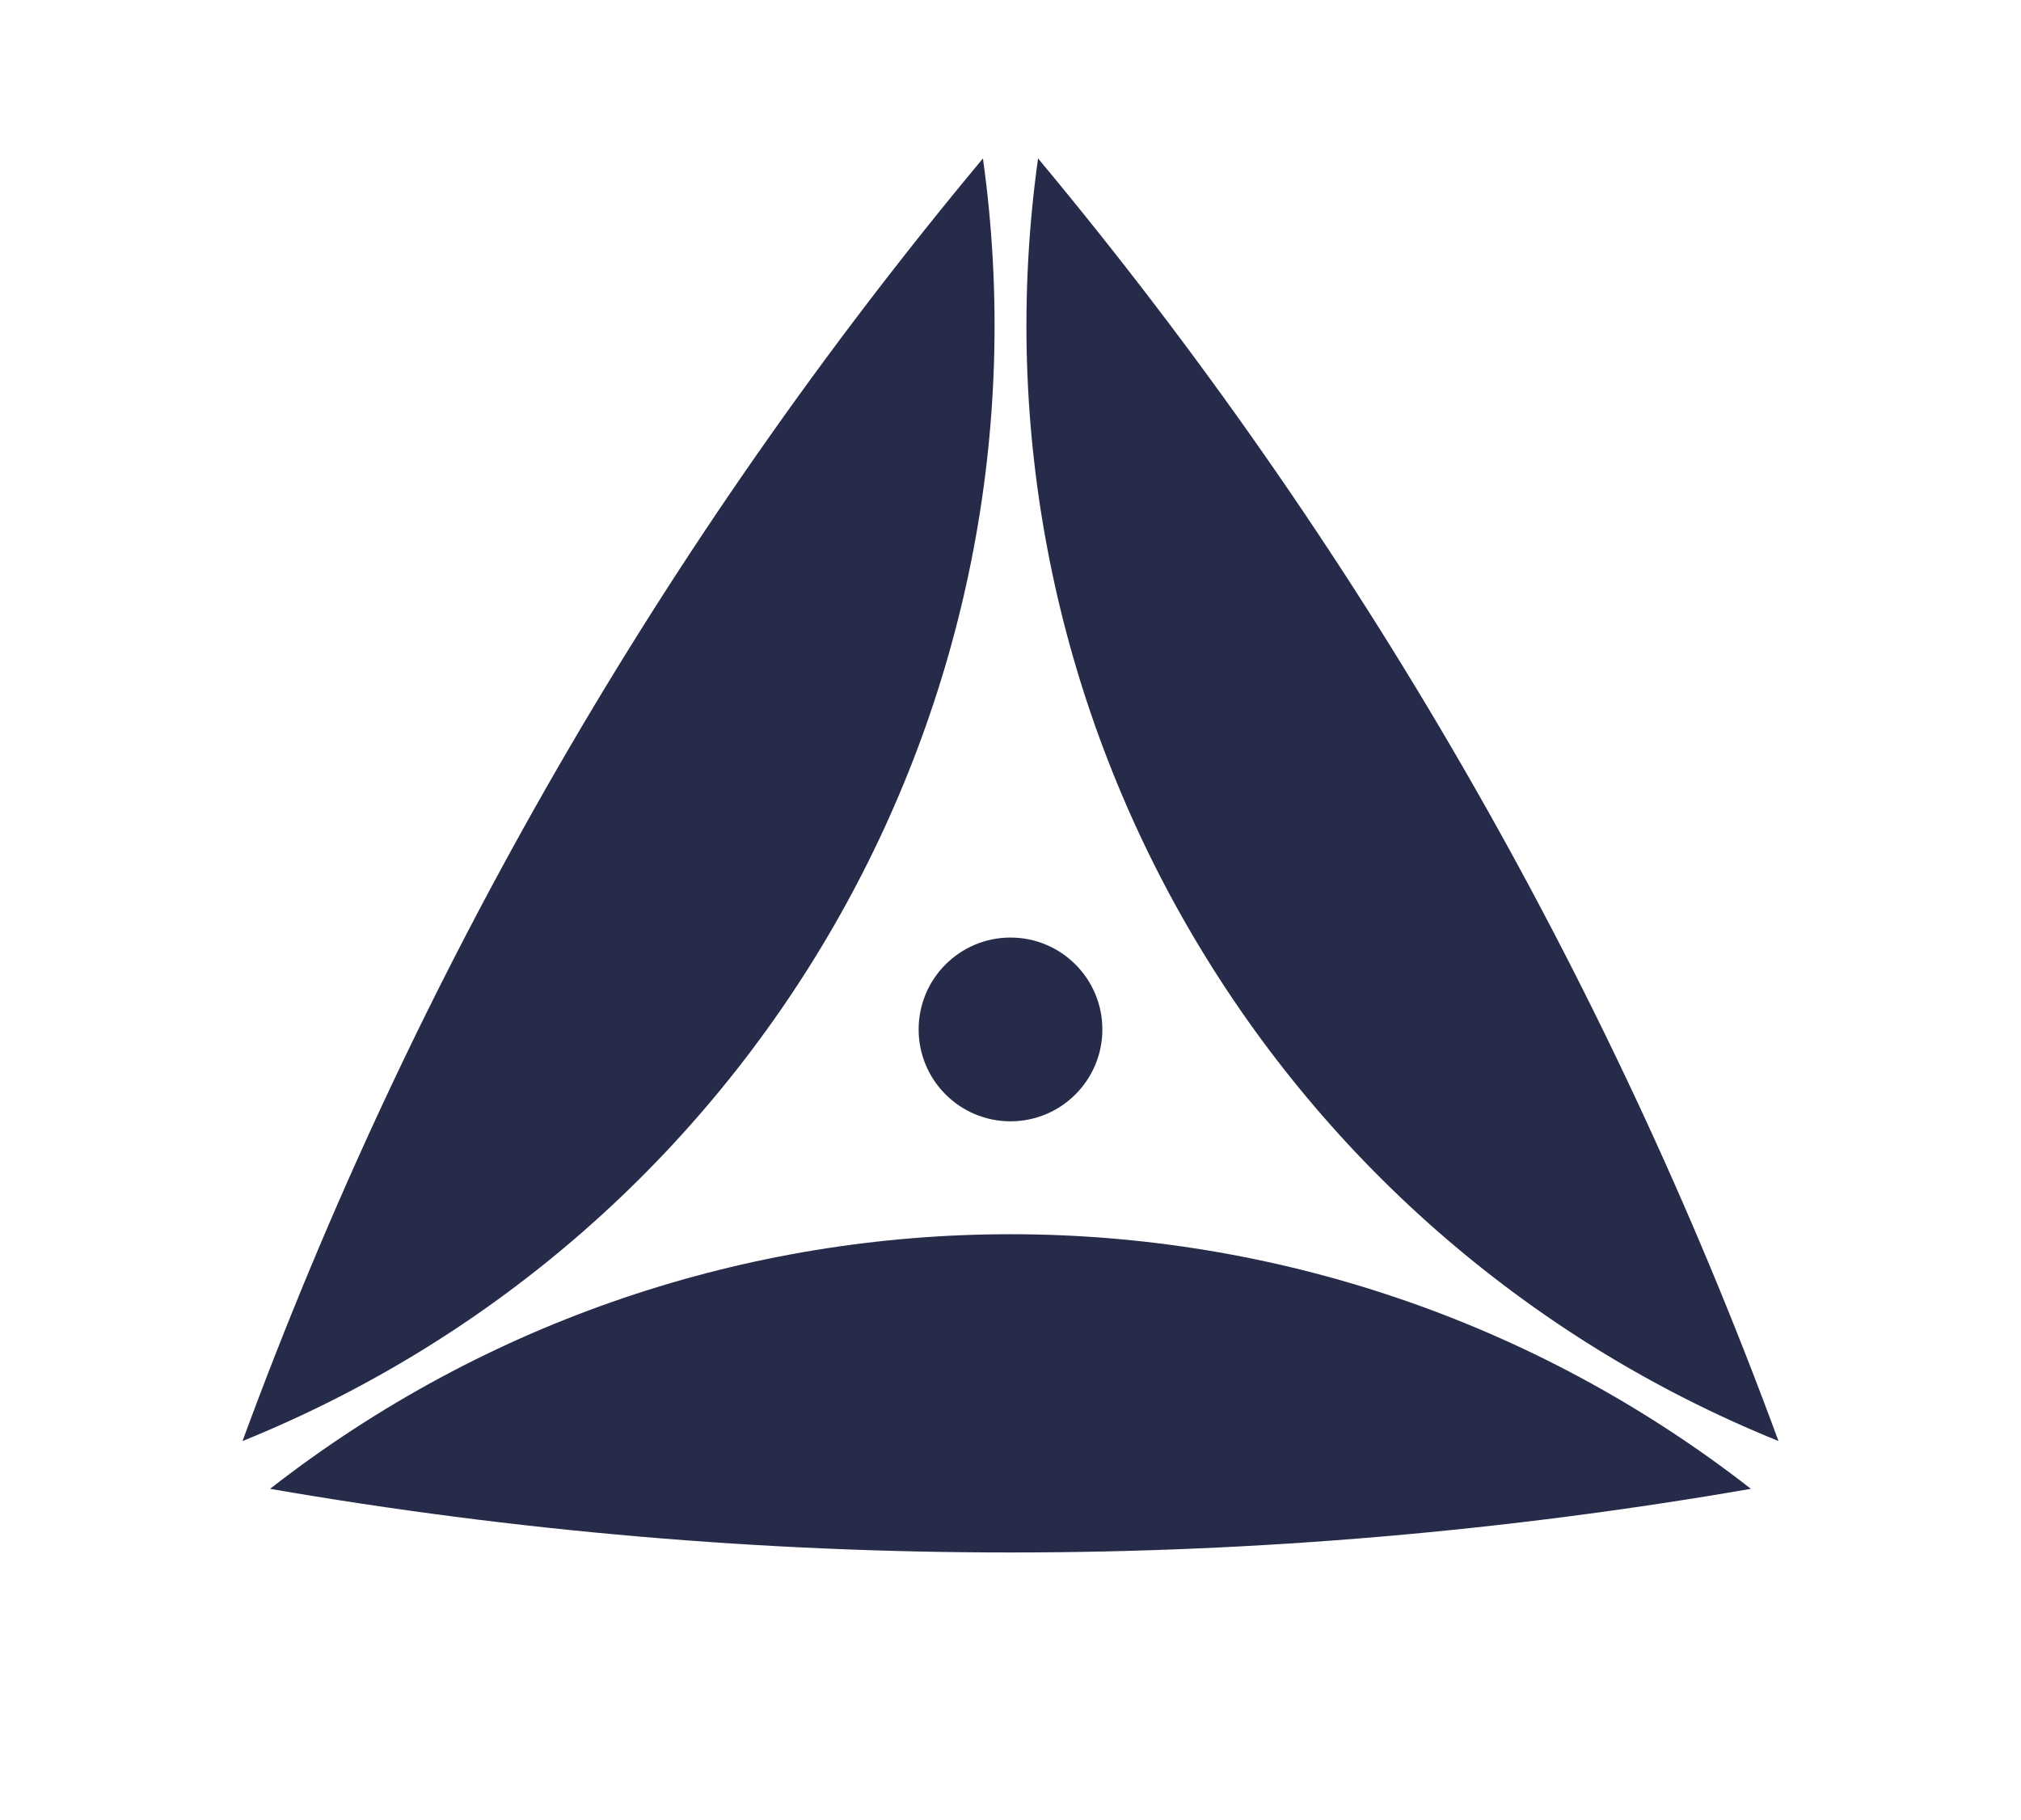
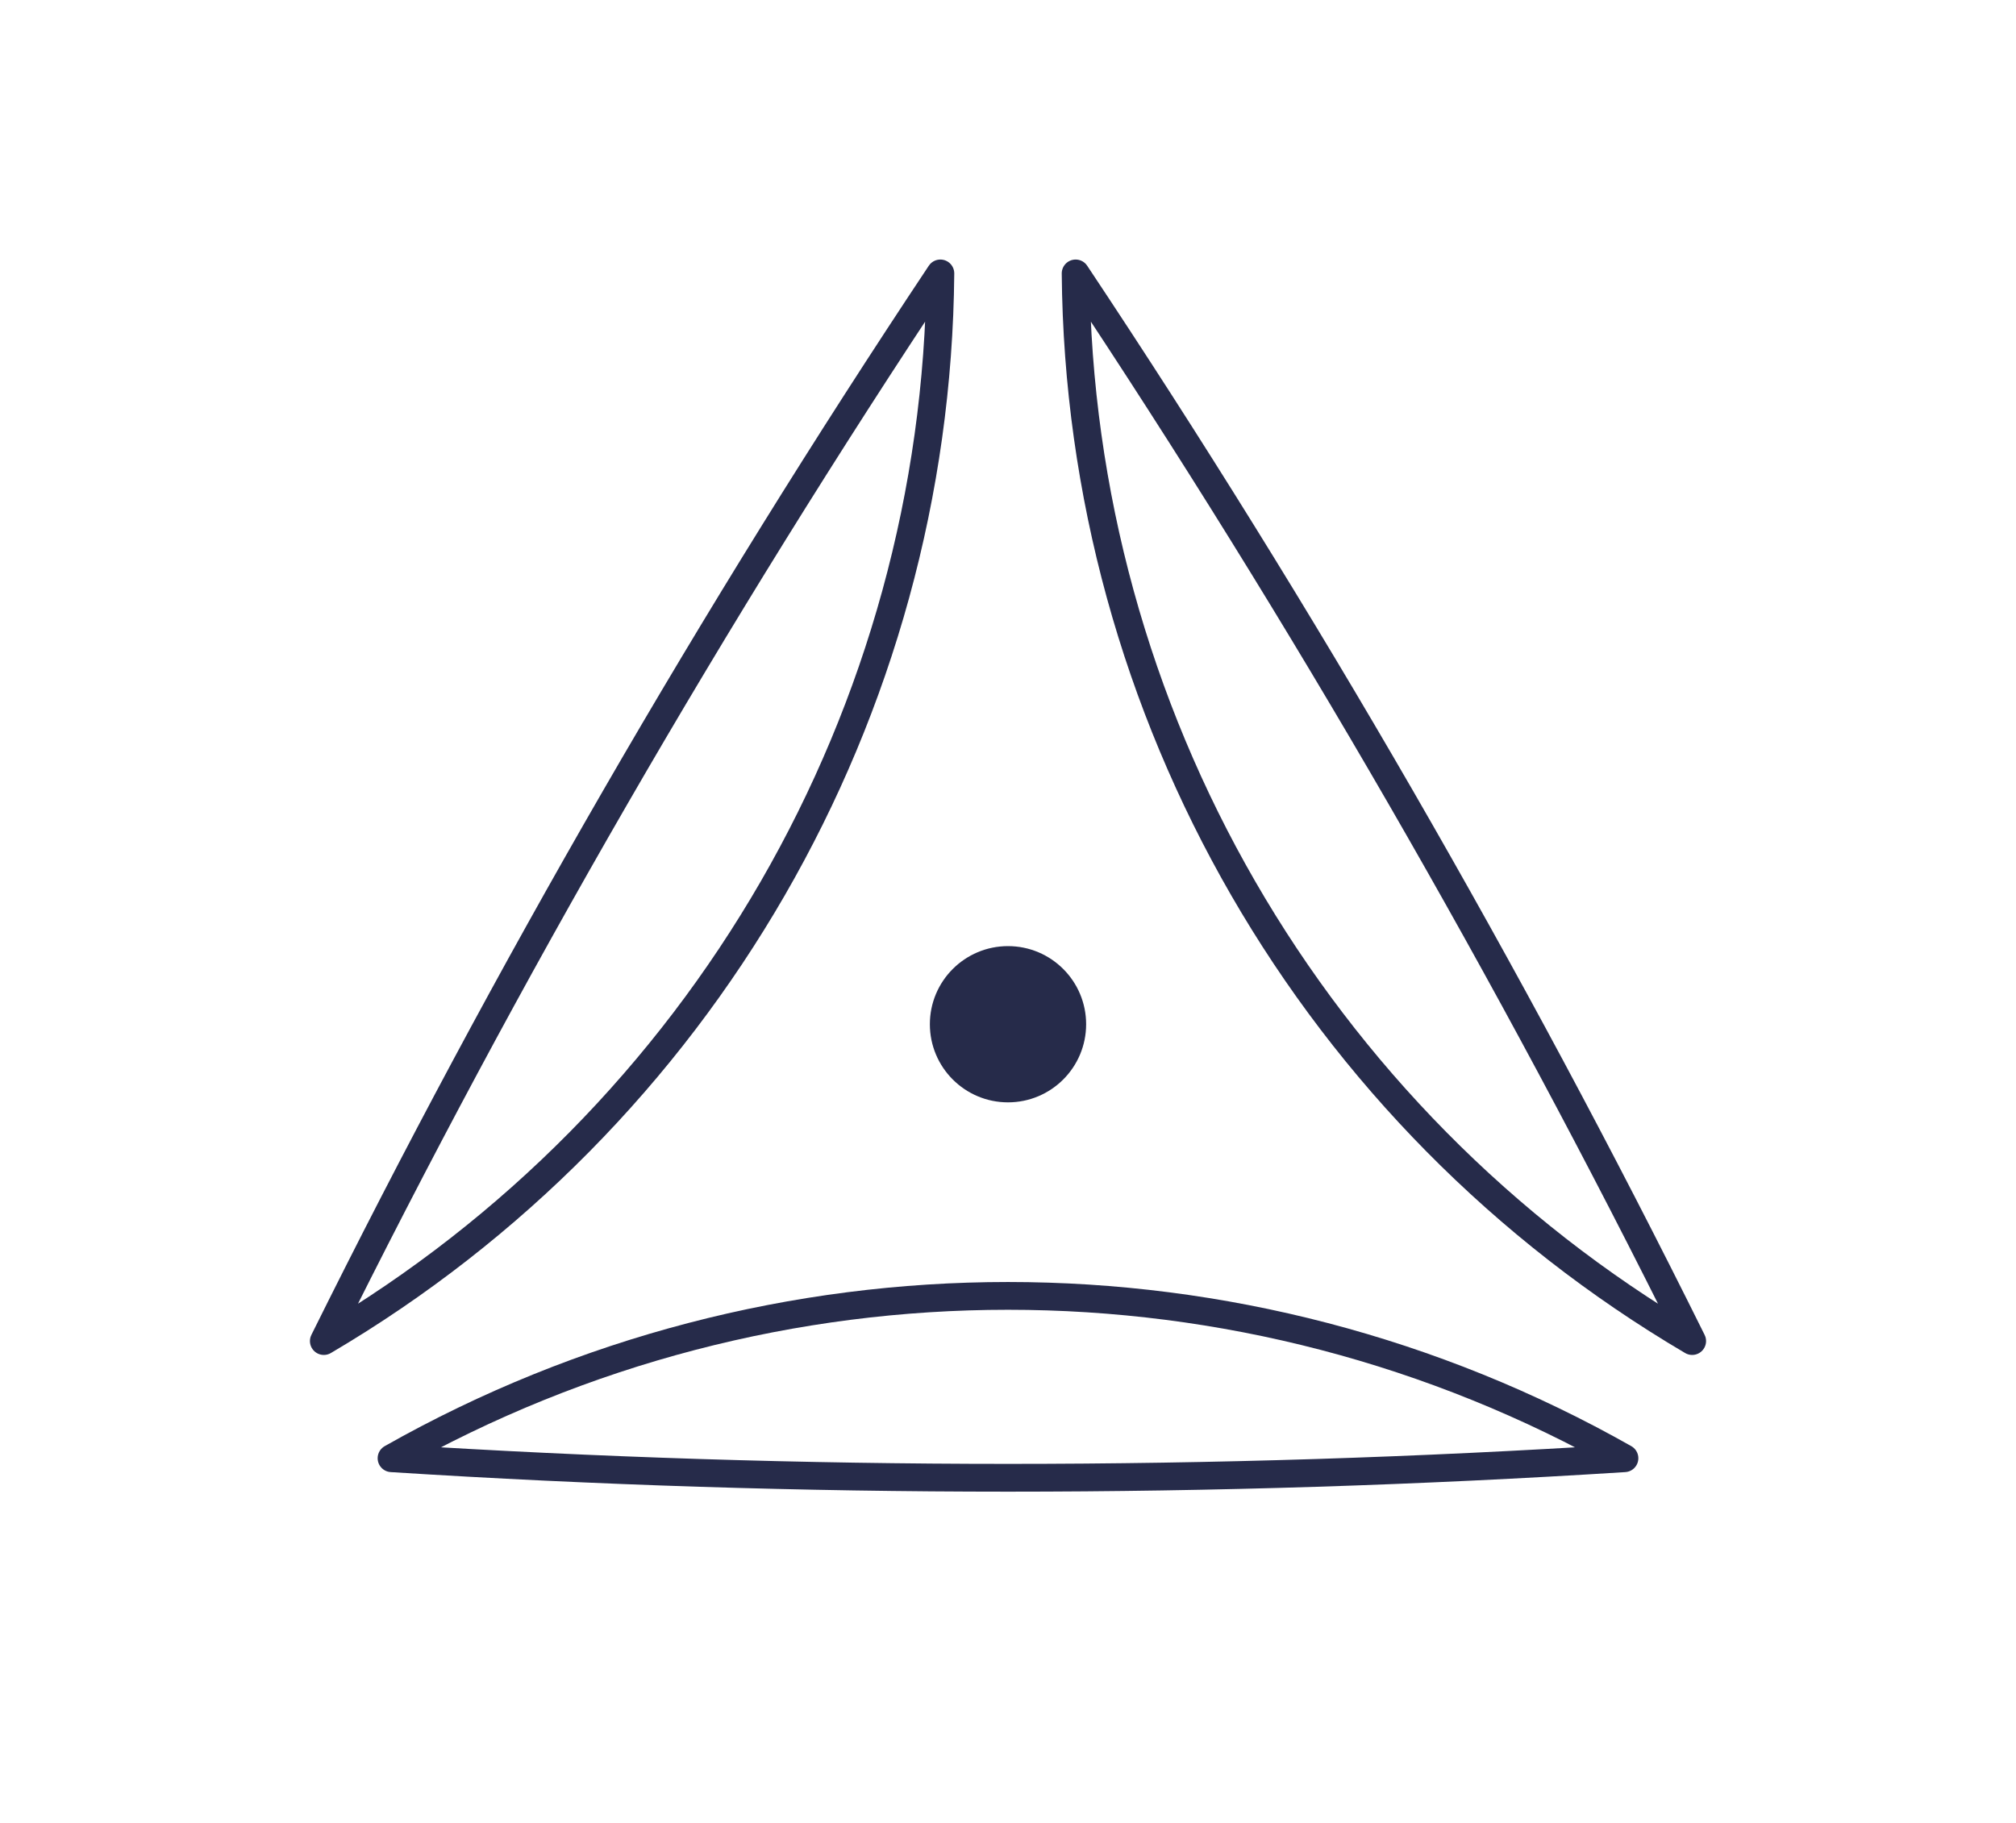
- <svg xmlns="http://www.w3.org/2000/svg" width="512" height="461" viewBox="-110 -112 220 198">
-   <defs>
-     <linearGradient id="g" x1="0" y1="0" x2="0" y2="1">
-       <stop offset="0" stop-color="#F6D27A" />
-       <stop offset="0.55" stop-color="#E2A834" />
-       <stop offset="1" stop-color="#B07A26" />
-     </linearGradient>
-   </defs>
-   <path d="M3,-94.8 A472.33,472.33 0 0 1 83.6,44.8 A131.07,131.07 0 0 1 3,-94.8 Z" fill="#262B4A" />
-   <path d="M80.6,50 A472.33,472.33 0 0 1 -80.6,50 A131.07,131.07 0 0 1 80.6,50 Z" fill="#262B4A" />
-   <path d="M-83.6,44.8 A472.33,472.33 0 0 1 -3,-94.8 A131.07,131.07 0 0 1 -83.6,44.8 Z" fill="#262B4A" />
-   <circle cx="0" cy="0" r="10" fill="#262B4A" />
+ <svg xmlns="http://www.w3.org/2000/svg" width="512" height="463" viewBox="-116 -118 232 210">
+   <path d="M7.79,-86.5 A1120.96,1120.96 0 0 1 78.81,36.5 A144.15,144.15 0 0 1 7.79,-86.5 Z" fill="none" stroke="#262B4A" stroke-width="3.2" stroke-linejoin="round" />
+   <path d="M71.01,50 A1120.96,1120.96 0 0 1 -71.01,50 A144.15,144.15 0 0 1 71.01,50 Z" fill="none" stroke="#262B4A" stroke-width="3.2" stroke-linejoin="round" />
+   <path d="M-78.81,36.5 A1120.96,1120.96 0 0 1 -7.79,-86.5 A144.15,144.15 0 0 1 -78.81,36.5 Z" fill="none" stroke="#262B4A" stroke-width="3.2" stroke-linejoin="round" />
+   <circle cx="0" cy="0" r="9" fill="#262B4A" />
</svg>
